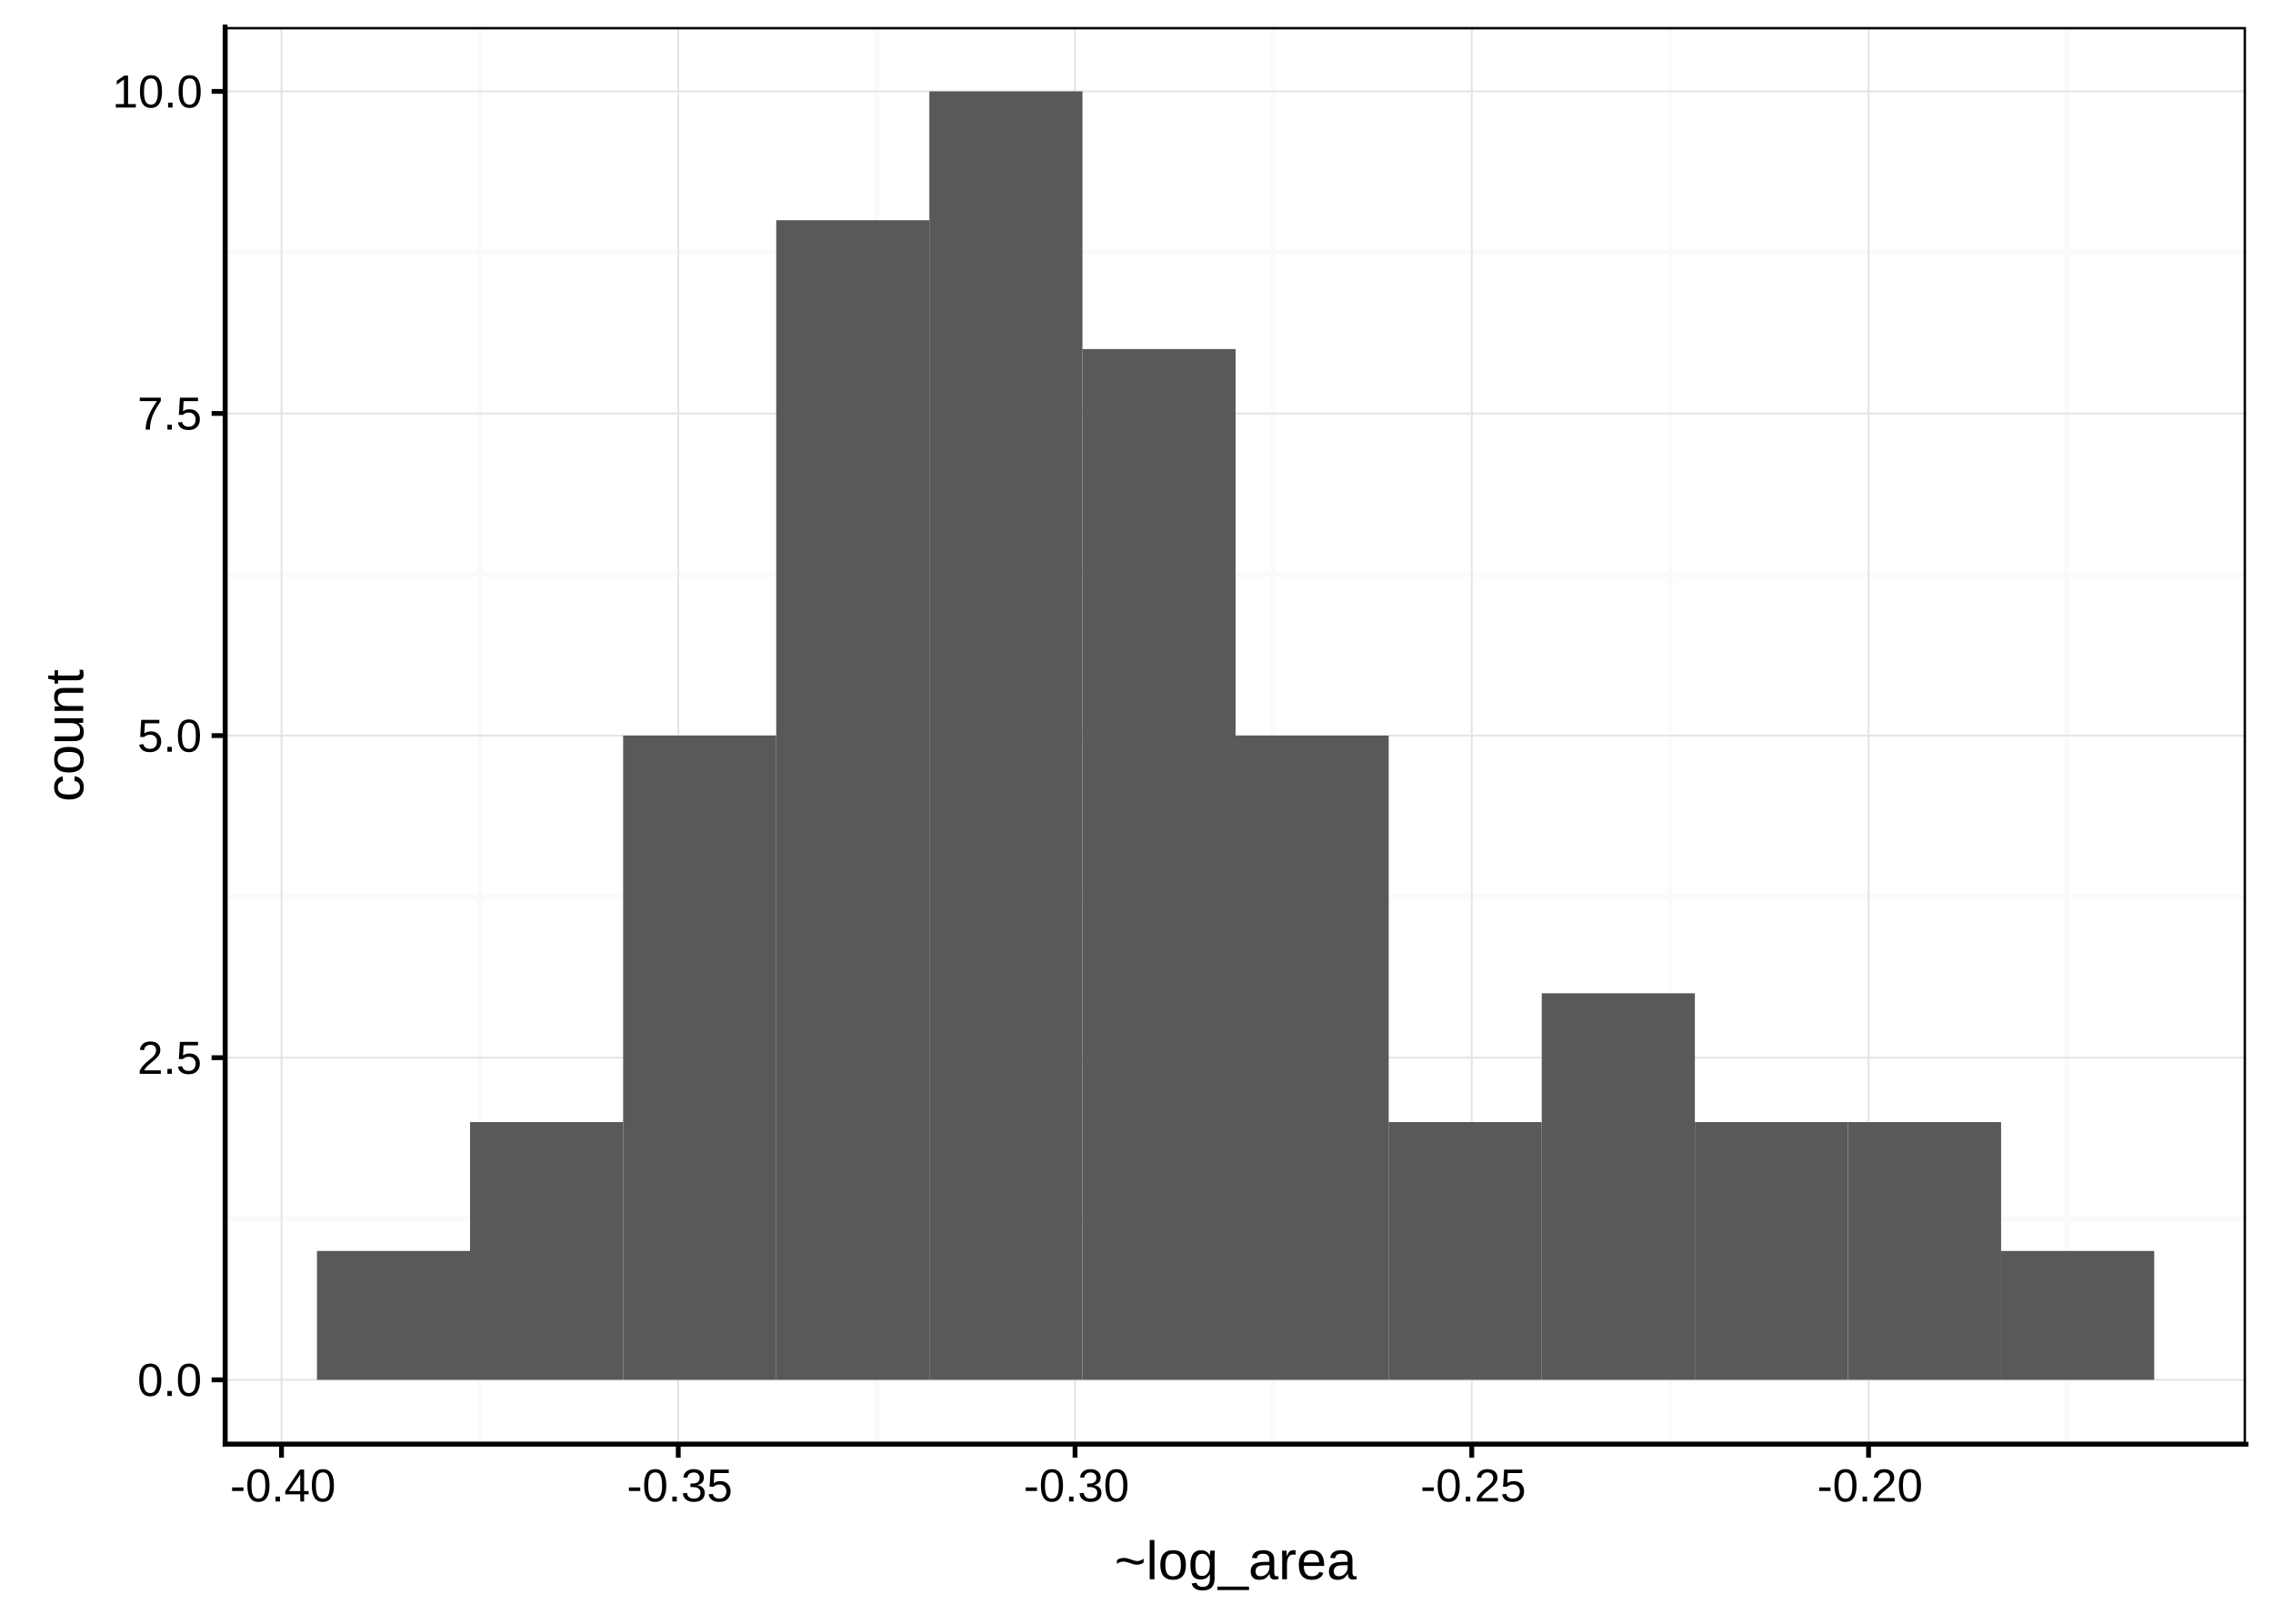
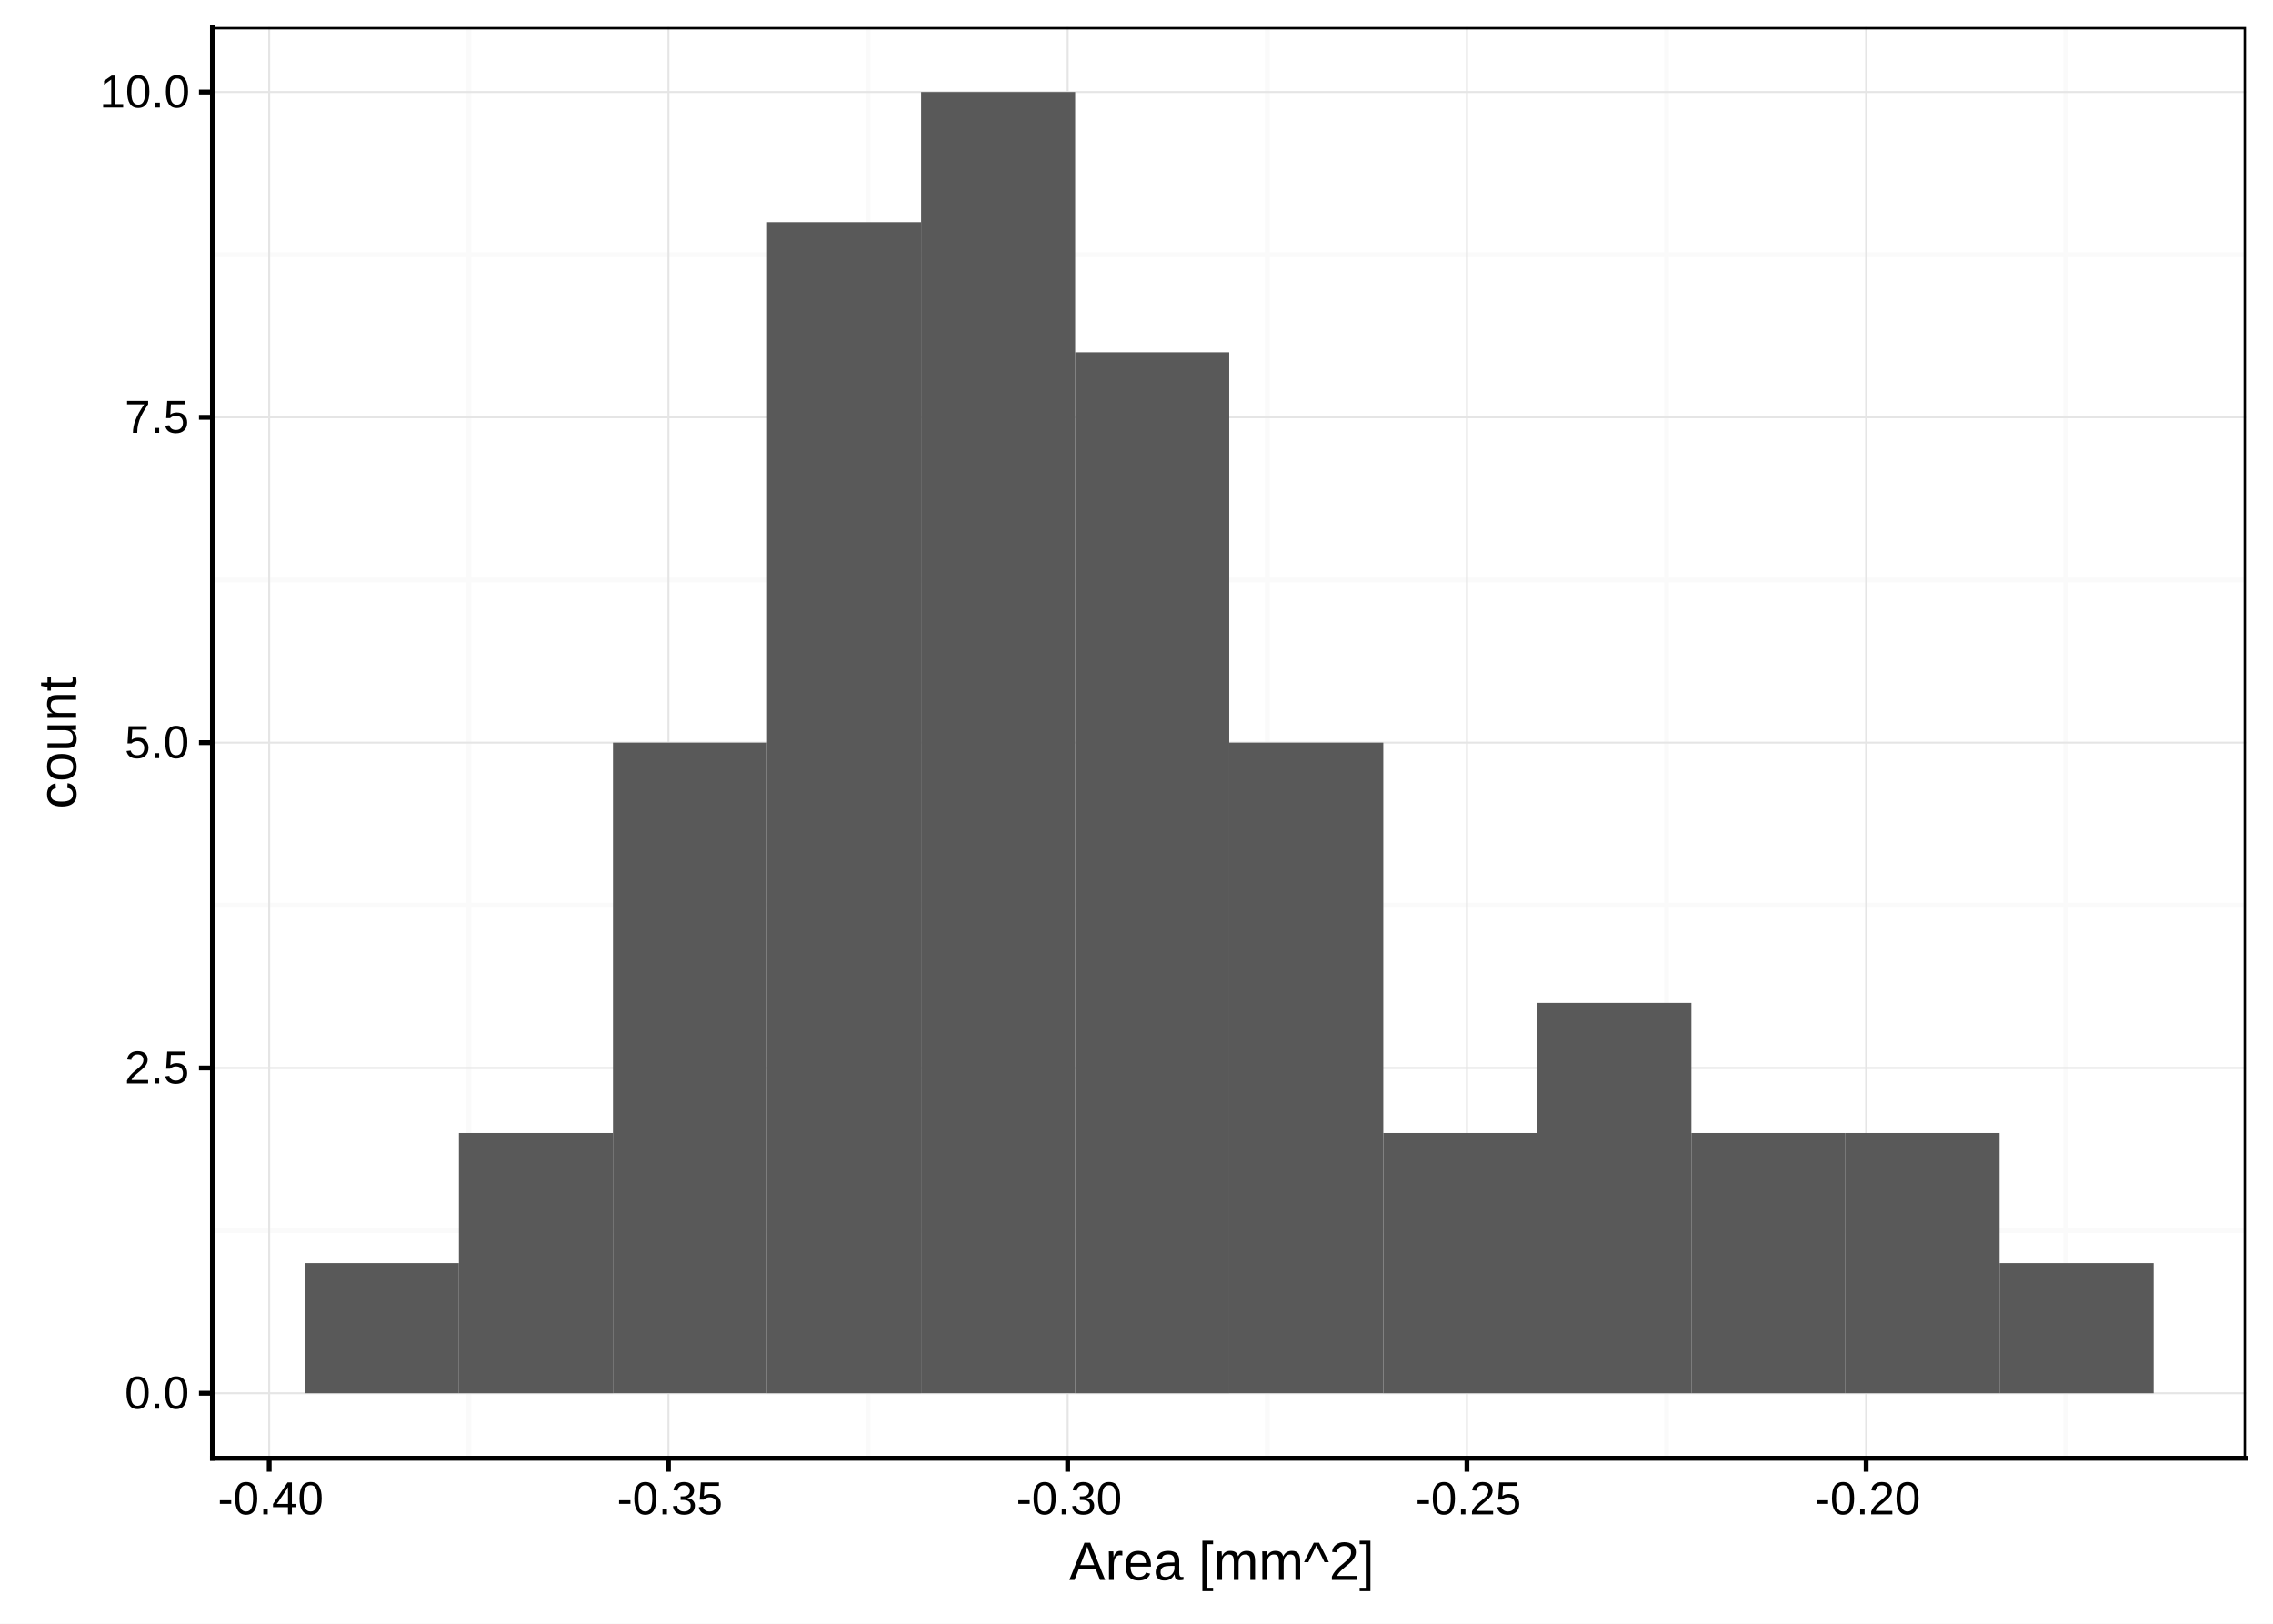
<svg xmlns="http://www.w3.org/2000/svg" viewBox="0 0 504.00 360.00">
  <defs>
    <style type="text/css">
    line, polyline, path, rect, circle {
      fill: none;
      stroke: #000000;
      stroke-linecap: round;
      stroke-linejoin: round;
      stroke-miterlimit: 10.00;
    }
  </style>
  </defs>
  <rect width="100%" height="100%" style="stroke: none; fill: #FFFFFF;" />
  <rect x="0.00" y="0.00" width="504.00" height="360.00" style="stroke-width: 0.00; stroke: none;" />
  <defs>
-     <clipPath id="cpNDkuOTA4Nnw0OTguMDIyfDMyMC4xOTh8NS45Nzc1OA==">
-       <rect x="49.91" y="5.98" width="448.11" height="314.22" />
+     <clipPath id="cpNDcuMTA0OHw0OTguMDIyfDMyMy4zMTF8NS45Nzc1OA==">
+       <rect x="47.10" y="5.98" width="450.92" height="317.33" />
    </clipPath>
  </defs>
-   <rect x="49.91" y="5.98" width="448.11" height="314.22" style="stroke-width: 0.00; stroke: none; fill: #FFFFFF;" clip-path="url(#cpNDkuOTA4Nnw0OTguMDIyfDMyMC4xOTh8NS45Nzc1OA==)" />
-   <polyline points="49.91,270.21 498.02,270.21 " style="stroke-width: 1.07; stroke: #FAFAFA; stroke-linecap: butt;" clip-path="url(#cpNDkuOTA4Nnw0OTguMDIyfDMyMC4xOTh8NS45Nzc1OA==)" />
-   <polyline points="49.91,198.79 498.02,198.79 " style="stroke-width: 1.07; stroke: #FAFAFA; stroke-linecap: butt;" clip-path="url(#cpNDkuOTA4Nnw0OTguMDIyfDMyMC4xOTh8NS45Nzc1OA==)" />
-   <polyline points="49.91,127.38 498.02,127.38 " style="stroke-width: 1.07; stroke: #FAFAFA; stroke-linecap: butt;" clip-path="url(#cpNDkuOTA4Nnw0OTguMDIyfDMyMC4xOTh8NS45Nzc1OA==)" />
-   <polyline points="49.91,55.97 498.02,55.97 " style="stroke-width: 1.07; stroke: #FAFAFA; stroke-linecap: butt;" clip-path="url(#cpNDkuOTA4Nnw0OTguMDIyfDMyMC4xOTh8NS45Nzc1OA==)" />
-   <polyline points="106.41,320.20 106.41,5.98 " style="stroke-width: 1.07; stroke: #FAFAFA; stroke-linecap: butt;" clip-path="url(#cpNDkuOTA4Nnw0OTguMDIyfDMyMC4xOTh8NS45Nzc1OA==)" />
-   <polyline points="194.38,320.20 194.38,5.98 " style="stroke-width: 1.07; stroke: #FAFAFA; stroke-linecap: butt;" clip-path="url(#cpNDkuOTA4Nnw0OTguMDIyfDMyMC4xOTh8NS45Nzc1OA==)" />
-   <polyline points="282.35,320.20 282.35,5.98 " style="stroke-width: 1.07; stroke: #FAFAFA; stroke-linecap: butt;" clip-path="url(#cpNDkuOTA4Nnw0OTguMDIyfDMyMC4xOTh8NS45Nzc1OA==)" />
-   <polyline points="370.33,320.20 370.33,5.98 " style="stroke-width: 1.07; stroke: #FAFAFA; stroke-linecap: butt;" clip-path="url(#cpNDkuOTA4Nnw0OTguMDIyfDMyMC4xOTh8NS45Nzc1OA==)" />
-   <polyline points="458.30,320.20 458.30,5.98 " style="stroke-width: 1.07; stroke: #FAFAFA; stroke-linecap: butt;" clip-path="url(#cpNDkuOTA4Nnw0OTguMDIyfDMyMC4xOTh8NS45Nzc1OA==)" />
-   <polyline points="49.91,305.92 498.02,305.92 " style="stroke-width: 0.43; stroke: #E5E5E5; stroke-linecap: butt;" clip-path="url(#cpNDkuOTA4Nnw0OTguMDIyfDMyMC4xOTh8NS45Nzc1OA==)" />
-   <polyline points="49.91,234.50 498.02,234.50 " style="stroke-width: 0.43; stroke: #E5E5E5; stroke-linecap: butt;" clip-path="url(#cpNDkuOTA4Nnw0OTguMDIyfDMyMC4xOTh8NS45Nzc1OA==)" />
-   <polyline points="49.91,163.09 498.02,163.09 " style="stroke-width: 0.43; stroke: #E5E5E5; stroke-linecap: butt;" clip-path="url(#cpNDkuOTA4Nnw0OTguMDIyfDMyMC4xOTh8NS45Nzc1OA==)" />
-   <polyline points="49.91,91.67 498.02,91.67 " style="stroke-width: 0.43; stroke: #E5E5E5; stroke-linecap: butt;" clip-path="url(#cpNDkuOTA4Nnw0OTguMDIyfDMyMC4xOTh8NS45Nzc1OA==)" />
-   <polyline points="49.91,20.26 498.02,20.26 " style="stroke-width: 0.43; stroke: #E5E5E5; stroke-linecap: butt;" clip-path="url(#cpNDkuOTA4Nnw0OTguMDIyfDMyMC4xOTh8NS45Nzc1OA==)" />
-   <polyline points="62.42,320.20 62.42,5.98 " style="stroke-width: 0.43; stroke: #E5E5E5; stroke-linecap: butt;" clip-path="url(#cpNDkuOTA4Nnw0OTguMDIyfDMyMC4xOTh8NS45Nzc1OA==)" />
-   <polyline points="150.39,320.20 150.39,5.98 " style="stroke-width: 0.43; stroke: #E5E5E5; stroke-linecap: butt;" clip-path="url(#cpNDkuOTA4Nnw0OTguMDIyfDMyMC4xOTh8NS45Nzc1OA==)" />
-   <polyline points="238.37,320.20 238.37,5.98 " style="stroke-width: 0.43; stroke: #E5E5E5; stroke-linecap: butt;" clip-path="url(#cpNDkuOTA4Nnw0OTguMDIyfDMyMC4xOTh8NS45Nzc1OA==)" />
-   <polyline points="326.34,320.20 326.34,5.98 " style="stroke-width: 0.43; stroke: #E5E5E5; stroke-linecap: butt;" clip-path="url(#cpNDkuOTA4Nnw0OTguMDIyfDMyMC4xOTh8NS45Nzc1OA==)" />
-   <polyline points="414.32,320.20 414.32,5.98 " style="stroke-width: 0.43; stroke: #E5E5E5; stroke-linecap: butt;" clip-path="url(#cpNDkuOTA4Nnw0OTguMDIyfDMyMC4xOTh8NS45Nzc1OA==)" />
-   <rect x="70.28" y="277.35" width="33.95" height="28.57" style="stroke-width: 1.07; stroke: none; stroke-linecap: square; stroke-linejoin: miter; fill: #595959;" clip-path="url(#cpNDkuOTA4Nnw0OTguMDIyfDMyMC4xOTh8NS45Nzc1OA==)" />
-   <rect x="104.23" y="248.78" width="33.95" height="57.13" style="stroke-width: 1.07; stroke: none; stroke-linecap: square; stroke-linejoin: miter; fill: #595959;" clip-path="url(#cpNDkuOTA4Nnw0OTguMDIyfDMyMC4xOTh8NS45Nzc1OA==)" />
-   <rect x="138.17" y="163.09" width="33.95" height="142.83" style="stroke-width: 1.07; stroke: none; stroke-linecap: square; stroke-linejoin: miter; fill: #595959;" clip-path="url(#cpNDkuOTA4Nnw0OTguMDIyfDMyMC4xOTh8NS45Nzc1OA==)" />
-   <rect x="172.12" y="48.83" width="33.95" height="257.09" style="stroke-width: 1.07; stroke: none; stroke-linecap: square; stroke-linejoin: miter; fill: #595959;" clip-path="url(#cpNDkuOTA4Nnw0OTguMDIyfDMyMC4xOTh8NS45Nzc1OA==)" />
-   <rect x="206.07" y="20.26" width="33.95" height="285.65" style="stroke-width: 1.07; stroke: none; stroke-linecap: square; stroke-linejoin: miter; fill: #595959;" clip-path="url(#cpNDkuOTA4Nnw0OTguMDIyfDMyMC4xOTh8NS45Nzc1OA==)" />
-   <rect x="240.02" y="77.39" width="33.95" height="228.52" style="stroke-width: 1.07; stroke: none; stroke-linecap: square; stroke-linejoin: miter; fill: #595959;" clip-path="url(#cpNDkuOTA4Nnw0OTguMDIyfDMyMC4xOTh8NS45Nzc1OA==)" />
-   <rect x="273.97" y="163.09" width="33.95" height="142.83" style="stroke-width: 1.07; stroke: none; stroke-linecap: square; stroke-linejoin: miter; fill: #595959;" clip-path="url(#cpNDkuOTA4Nnw0OTguMDIyfDMyMC4xOTh8NS45Nzc1OA==)" />
-   <rect x="307.91" y="248.78" width="33.95" height="57.13" style="stroke-width: 1.07; stroke: none; stroke-linecap: square; stroke-linejoin: miter; fill: #595959;" clip-path="url(#cpNDkuOTA4Nnw0OTguMDIyfDMyMC4xOTh8NS45Nzc1OA==)" />
-   <rect x="341.86" y="220.22" width="33.95" height="85.70" style="stroke-width: 1.07; stroke: none; stroke-linecap: square; stroke-linejoin: miter; fill: #595959;" clip-path="url(#cpNDkuOTA4Nnw0OTguMDIyfDMyMC4xOTh8NS45Nzc1OA==)" />
-   <rect x="375.81" y="248.78" width="33.95" height="57.13" style="stroke-width: 1.07; stroke: none; stroke-linecap: square; stroke-linejoin: miter; fill: #595959;" clip-path="url(#cpNDkuOTA4Nnw0OTguMDIyfDMyMC4xOTh8NS45Nzc1OA==)" />
-   <rect x="409.76" y="248.78" width="33.95" height="57.13" style="stroke-width: 1.07; stroke: none; stroke-linecap: square; stroke-linejoin: miter; fill: #595959;" clip-path="url(#cpNDkuOTA4Nnw0OTguMDIyfDMyMC4xOTh8NS45Nzc1OA==)" />
-   <rect x="443.71" y="277.35" width="33.95" height="28.57" style="stroke-width: 1.07; stroke: none; stroke-linecap: square; stroke-linejoin: miter; fill: #595959;" clip-path="url(#cpNDkuOTA4Nnw0OTguMDIyfDMyMC4xOTh8NS45Nzc1OA==)" />
-   <rect x="49.91" y="5.98" width="448.11" height="314.22" style="stroke-width: 1.07;" clip-path="url(#cpNDkuOTA4Nnw0OTguMDIyfDMyMC4xOTh8NS45Nzc1OA==)" />
+   <rect x="47.10" y="5.98" width="450.92" height="317.33" style="stroke-width: 0.00; stroke: none; fill: #FFFFFF;" clip-path="url(#cpNDcuMTA0OHw0OTguMDIyfDMyMy4zMTF8NS45Nzc1OA==)" />
+   <polyline points="47.10,272.83 498.02,272.83 " style="stroke-width: 1.07; stroke: #FAFAFA; stroke-linecap: butt;" clip-path="url(#cpNDcuMTA0OHw0OTguMDIyfDMyMy4zMTF8NS45Nzc1OA==)" />
+   <polyline points="47.10,200.70 498.02,200.70 " style="stroke-width: 1.07; stroke: #FAFAFA; stroke-linecap: butt;" clip-path="url(#cpNDcuMTA0OHw0OTguMDIyfDMyMy4zMTF8NS45Nzc1OA==)" />
+   <polyline points="47.10,128.58 498.02,128.58 " style="stroke-width: 1.07; stroke: #FAFAFA; stroke-linecap: butt;" clip-path="url(#cpNDcuMTA0OHw0OTguMDIyfDMyMy4zMTF8NS45Nzc1OA==)" />
+   <polyline points="47.10,56.46 498.02,56.46 " style="stroke-width: 1.07; stroke: #FAFAFA; stroke-linecap: butt;" clip-path="url(#cpNDcuMTA0OHw0OTguMDIyfDMyMy4zMTF8NS45Nzc1OA==)" />
+   <polyline points="103.96,323.31 103.96,5.98 " style="stroke-width: 1.07; stroke: #FAFAFA; stroke-linecap: butt;" clip-path="url(#cpNDcuMTA0OHw0OTguMDIyfDMyMy4zMTF8NS45Nzc1OA==)" />
+   <polyline points="192.48,323.31 192.48,5.98 " style="stroke-width: 1.07; stroke: #FAFAFA; stroke-linecap: butt;" clip-path="url(#cpNDcuMTA0OHw0OTguMDIyfDMyMy4zMTF8NS45Nzc1OA==)" />
+   <polyline points="281.00,323.31 281.00,5.98 " style="stroke-width: 1.07; stroke: #FAFAFA; stroke-linecap: butt;" clip-path="url(#cpNDcuMTA0OHw0OTguMDIyfDMyMy4zMTF8NS45Nzc1OA==)" />
+   <polyline points="369.53,323.31 369.53,5.98 " style="stroke-width: 1.07; stroke: #FAFAFA; stroke-linecap: butt;" clip-path="url(#cpNDcuMTA0OHw0OTguMDIyfDMyMy4zMTF8NS45Nzc1OA==)" />
+   <polyline points="458.05,323.31 458.05,5.98 " style="stroke-width: 1.07; stroke: #FAFAFA; stroke-linecap: butt;" clip-path="url(#cpNDcuMTA0OHw0OTguMDIyfDMyMy4zMTF8NS45Nzc1OA==)" />
+   <polyline points="47.10,308.89 498.02,308.89 " style="stroke-width: 0.43; stroke: #E5E5E5; stroke-linecap: butt;" clip-path="url(#cpNDcuMTA0OHw0OTguMDIyfDMyMy4zMTF8NS45Nzc1OA==)" />
+   <polyline points="47.10,236.77 498.02,236.77 " style="stroke-width: 0.43; stroke: #E5E5E5; stroke-linecap: butt;" clip-path="url(#cpNDcuMTA0OHw0OTguMDIyfDMyMy4zMTF8NS45Nzc1OA==)" />
+   <polyline points="47.10,164.64 498.02,164.64 " style="stroke-width: 0.43; stroke: #E5E5E5; stroke-linecap: butt;" clip-path="url(#cpNDcuMTA0OHw0OTguMDIyfDMyMy4zMTF8NS45Nzc1OA==)" />
+   <polyline points="47.10,92.52 498.02,92.52 " style="stroke-width: 0.43; stroke: #E5E5E5; stroke-linecap: butt;" clip-path="url(#cpNDcuMTA0OHw0OTguMDIyfDMyMy4zMTF8NS45Nzc1OA==)" />
+   <polyline points="47.10,20.40 498.02,20.40 " style="stroke-width: 0.43; stroke: #E5E5E5; stroke-linecap: butt;" clip-path="url(#cpNDcuMTA0OHw0OTguMDIyfDMyMy4zMTF8NS45Nzc1OA==)" />
+   <polyline points="59.69,323.31 59.69,5.98 " style="stroke-width: 0.43; stroke: #E5E5E5; stroke-linecap: butt;" clip-path="url(#cpNDcuMTA0OHw0OTguMDIyfDMyMy4zMTF8NS45Nzc1OA==)" />
+   <polyline points="148.22,323.31 148.22,5.98 " style="stroke-width: 0.43; stroke: #E5E5E5; stroke-linecap: butt;" clip-path="url(#cpNDcuMTA0OHw0OTguMDIyfDMyMy4zMTF8NS45Nzc1OA==)" />
+   <polyline points="236.74,323.31 236.74,5.98 " style="stroke-width: 0.43; stroke: #E5E5E5; stroke-linecap: butt;" clip-path="url(#cpNDcuMTA0OHw0OTguMDIyfDMyMy4zMTF8NS45Nzc1OA==)" />
+   <polyline points="325.27,323.31 325.27,5.98 " style="stroke-width: 0.43; stroke: #E5E5E5; stroke-linecap: butt;" clip-path="url(#cpNDcuMTA0OHw0OTguMDIyfDMyMy4zMTF8NS45Nzc1OA==)" />
+   <polyline points="413.79,323.31 413.79,5.98 " style="stroke-width: 0.43; stroke: #E5E5E5; stroke-linecap: butt;" clip-path="url(#cpNDcuMTA0OHw0OTguMDIyfDMyMy4zMTF8NS45Nzc1OA==)" />
+   <rect x="67.60" y="280.04" width="34.16" height="28.85" style="stroke-width: 1.07; stroke: none; stroke-linecap: butt; fill: #595959;" clip-path="url(#cpNDcuMTA0OHw0OTguMDIyfDMyMy4zMTF8NS45Nzc1OA==)" />
+   <rect x="101.76" y="251.19" width="34.16" height="57.70" style="stroke-width: 1.07; stroke: none; stroke-linecap: butt; fill: #595959;" clip-path="url(#cpNDcuMTA0OHw0OTguMDIyfDMyMy4zMTF8NS45Nzc1OA==)" />
+   <rect x="135.92" y="164.64" width="34.16" height="144.24" style="stroke-width: 1.07; stroke: none; stroke-linecap: butt; fill: #595959;" clip-path="url(#cpNDcuMTA0OHw0OTguMDIyfDMyMy4zMTF8NS45Nzc1OA==)" />
+   <rect x="170.08" y="49.25" width="34.16" height="259.64" style="stroke-width: 1.07; stroke: none; stroke-linecap: butt; fill: #595959;" clip-path="url(#cpNDcuMTA0OHw0OTguMDIyfDMyMy4zMTF8NS45Nzc1OA==)" />
+   <rect x="204.24" y="20.40" width="34.16" height="288.48" style="stroke-width: 1.07; stroke: none; stroke-linecap: butt; fill: #595959;" clip-path="url(#cpNDcuMTA0OHw0OTguMDIyfDMyMy4zMTF8NS45Nzc1OA==)" />
+   <rect x="238.40" y="78.10" width="34.16" height="230.79" style="stroke-width: 1.07; stroke: none; stroke-linecap: butt; fill: #595959;" clip-path="url(#cpNDcuMTA0OHw0OTguMDIyfDMyMy4zMTF8NS45Nzc1OA==)" />
+   <rect x="272.56" y="164.64" width="34.16" height="144.24" style="stroke-width: 1.07; stroke: none; stroke-linecap: butt; fill: #595959;" clip-path="url(#cpNDcuMTA0OHw0OTguMDIyfDMyMy4zMTF8NS45Nzc1OA==)" />
+   <rect x="306.72" y="251.19" width="34.16" height="57.70" style="stroke-width: 1.07; stroke: none; stroke-linecap: butt; fill: #595959;" clip-path="url(#cpNDcuMTA0OHw0OTguMDIyfDMyMy4zMTF8NS45Nzc1OA==)" />
+   <rect x="340.88" y="222.34" width="34.16" height="86.55" style="stroke-width: 1.07; stroke: none; stroke-linecap: butt; fill: #595959;" clip-path="url(#cpNDcuMTA0OHw0OTguMDIyfDMyMy4zMTF8NS45Nzc1OA==)" />
+   <rect x="375.04" y="251.19" width="34.16" height="57.70" style="stroke-width: 1.07; stroke: none; stroke-linecap: butt; fill: #595959;" clip-path="url(#cpNDcuMTA0OHw0OTguMDIyfDMyMy4zMTF8NS45Nzc1OA==)" />
+   <rect x="409.21" y="251.19" width="34.16" height="57.70" style="stroke-width: 1.07; stroke: none; stroke-linecap: butt; fill: #595959;" clip-path="url(#cpNDcuMTA0OHw0OTguMDIyfDMyMy4zMTF8NS45Nzc1OA==)" />
+   <rect x="443.37" y="280.04" width="34.16" height="28.85" style="stroke-width: 1.07; stroke: none; stroke-linecap: butt; fill: #595959;" clip-path="url(#cpNDcuMTA0OHw0OTguMDIyfDMyMy4zMTF8NS45Nzc1OA==)" />
+   <rect x="47.10" y="5.98" width="450.92" height="317.33" style="stroke-width: 1.07;" clip-path="url(#cpNDcuMTA0OHw0OTguMDIyfDMyMy4zMTF8NS45Nzc1OA==)" />
  <defs>
    <clipPath id="cpMHw1MDR8MzYwfDA=">
      <rect x="0.00" y="0.00" width="504.00" height="360.00" />
    </clipPath>
  </defs>
-   <polyline points="49.91,320.20 49.91,5.98 " style="stroke-width: 1.07; stroke-linecap: square;" clip-path="url(#cpMHw1MDR8MzYwfDA=)" />
+   <polyline points="47.10,323.31 47.10,5.98 " style="stroke-width: 1.07; stroke-linecap: square;" clip-path="url(#cpMHw1MDR8MzYwfDA=)" />
  <g clip-path="url(#cpMHw1MDR8MzYwfDA=)">
-     <text x="30.46" y="309.49" style="font-size: 10.28px; font-family: Arial;" textLength="13.90px" lengthAdjust="spacingAndGlyphs">0.0</text>
+     <text x="27.65" y="312.32" style="font-size: 10.28px; font-family: Liberation Sans;" textLength="13.90px" lengthAdjust="spacingAndGlyphs">0.0</text>
  </g>
  <g clip-path="url(#cpMHw1MDR8MzYwfDA=)">
-     <text x="30.46" y="238.08" style="font-size: 10.28px; font-family: Arial;" textLength="13.90px" lengthAdjust="spacingAndGlyphs">2.5</text>
+     <text x="27.65" y="240.20" style="font-size: 10.28px; font-family: Liberation Sans;" textLength="13.90px" lengthAdjust="spacingAndGlyphs">2.5</text>
  </g>
  <g clip-path="url(#cpMHw1MDR8MzYwfDA=)">
-     <text x="30.46" y="166.67" style="font-size: 10.28px; font-family: Arial;" textLength="13.90px" lengthAdjust="spacingAndGlyphs">5.0</text>
+     <text x="27.65" y="168.08" style="font-size: 10.28px; font-family: Liberation Sans;" textLength="13.90px" lengthAdjust="spacingAndGlyphs">5.0</text>
  </g>
  <g clip-path="url(#cpMHw1MDR8MzYwfDA=)">
-     <text x="30.46" y="95.25" style="font-size: 10.28px; font-family: Arial;" textLength="13.90px" lengthAdjust="spacingAndGlyphs">7.5</text>
+     <text x="27.65" y="95.96" style="font-size: 10.28px; font-family: Liberation Sans;" textLength="13.90px" lengthAdjust="spacingAndGlyphs">7.5</text>
  </g>
  <g clip-path="url(#cpMHw1MDR8MzYwfDA=)">
-     <text x="24.90" y="23.84" style="font-size: 10.28px; font-family: Arial;" textLength="19.46px" lengthAdjust="spacingAndGlyphs">10.0</text>
+     <text x="22.09" y="23.84" style="font-size: 10.28px; font-family: Liberation Sans;" textLength="19.46px" lengthAdjust="spacingAndGlyphs">10.0</text>
  </g>
-   <polyline points="46.92,305.92 49.91,305.92 " style="stroke-width: 1.07; stroke-linecap: butt;" clip-path="url(#cpMHw1MDR8MzYwfDA=)" />
-   <polyline points="46.92,234.50 49.91,234.50 " style="stroke-width: 1.07; stroke-linecap: butt;" clip-path="url(#cpMHw1MDR8MzYwfDA=)" />
-   <polyline points="46.92,163.09 49.91,163.09 " style="stroke-width: 1.07; stroke-linecap: butt;" clip-path="url(#cpMHw1MDR8MzYwfDA=)" />
-   <polyline points="46.92,91.67 49.91,91.67 " style="stroke-width: 1.07; stroke-linecap: butt;" clip-path="url(#cpMHw1MDR8MzYwfDA=)" />
-   <polyline points="46.92,20.26 49.91,20.26 " style="stroke-width: 1.07; stroke-linecap: butt;" clip-path="url(#cpMHw1MDR8MzYwfDA=)" />
-   <polyline points="49.91,320.20 498.02,320.20 " style="stroke-width: 1.07; stroke-linecap: square;" clip-path="url(#cpMHw1MDR8MzYwfDA=)" />
-   <polyline points="62.42,323.19 62.42,320.20 " style="stroke-width: 1.07; stroke-linecap: butt;" clip-path="url(#cpMHw1MDR8MzYwfDA=)" />
-   <polyline points="150.39,323.19 150.39,320.20 " style="stroke-width: 1.07; stroke-linecap: butt;" clip-path="url(#cpMHw1MDR8MzYwfDA=)" />
-   <polyline points="238.37,323.19 238.37,320.20 " style="stroke-width: 1.07; stroke-linecap: butt;" clip-path="url(#cpMHw1MDR8MzYwfDA=)" />
-   <polyline points="326.34,323.19 326.34,320.20 " style="stroke-width: 1.07; stroke-linecap: butt;" clip-path="url(#cpMHw1MDR8MzYwfDA=)" />
-   <polyline points="414.32,323.19 414.32,320.20 " style="stroke-width: 1.07; stroke-linecap: butt;" clip-path="url(#cpMHw1MDR8MzYwfDA=)" />
+   <polyline points="44.12,308.89 47.10,308.89 " style="stroke-width: 1.07; stroke-linecap: butt;" clip-path="url(#cpMHw1MDR8MzYwfDA=)" />
+   <polyline points="44.12,236.77 47.10,236.77 " style="stroke-width: 1.07; stroke-linecap: butt;" clip-path="url(#cpMHw1MDR8MzYwfDA=)" />
+   <polyline points="44.12,164.64 47.10,164.64 " style="stroke-width: 1.07; stroke-linecap: butt;" clip-path="url(#cpMHw1MDR8MzYwfDA=)" />
+   <polyline points="44.12,92.52 47.10,92.52 " style="stroke-width: 1.07; stroke-linecap: butt;" clip-path="url(#cpMHw1MDR8MzYwfDA=)" />
+   <polyline points="44.12,20.40 47.10,20.40 " style="stroke-width: 1.07; stroke-linecap: butt;" clip-path="url(#cpMHw1MDR8MzYwfDA=)" />
+   <polyline points="47.10,323.31 498.02,323.31 " style="stroke-width: 1.07; stroke-linecap: square;" clip-path="url(#cpMHw1MDR8MzYwfDA=)" />
+   <polyline points="59.69,326.30 59.69,323.31 " style="stroke-width: 1.07; stroke-linecap: butt;" clip-path="url(#cpMHw1MDR8MzYwfDA=)" />
+   <polyline points="148.22,326.30 148.22,323.31 " style="stroke-width: 1.07; stroke-linecap: butt;" clip-path="url(#cpMHw1MDR8MzYwfDA=)" />
+   <polyline points="236.74,326.30 236.74,323.31 " style="stroke-width: 1.07; stroke-linecap: butt;" clip-path="url(#cpMHw1MDR8MzYwfDA=)" />
+   <polyline points="325.27,326.30 325.27,323.31 " style="stroke-width: 1.07; stroke-linecap: butt;" clip-path="url(#cpMHw1MDR8MzYwfDA=)" />
+   <polyline points="413.79,326.30 413.79,323.31 " style="stroke-width: 1.07; stroke-linecap: butt;" clip-path="url(#cpMHw1MDR8MzYwfDA=)" />
  <g clip-path="url(#cpMHw1MDR8MzYwfDA=)">
-     <text x="51.02" y="332.90" style="font-size: 10.28px; font-family: Arial;" textLength="22.79px" lengthAdjust="spacingAndGlyphs">-0.40</text>
+     <text x="48.30" y="335.74" style="font-size: 10.28px; font-family: Liberation Sans;" textLength="22.79px" lengthAdjust="spacingAndGlyphs">-0.40</text>
  </g>
  <g clip-path="url(#cpMHw1MDR8MzYwfDA=)">
-     <text x="139.00" y="332.90" style="font-size: 10.28px; font-family: Arial;" textLength="22.79px" lengthAdjust="spacingAndGlyphs">-0.35</text>
+     <text x="136.82" y="335.74" style="font-size: 10.28px; font-family: Liberation Sans;" textLength="22.79px" lengthAdjust="spacingAndGlyphs">-0.35</text>
  </g>
  <g clip-path="url(#cpMHw1MDR8MzYwfDA=)">
-     <text x="226.97" y="332.90" style="font-size: 10.28px; font-family: Arial;" textLength="22.79px" lengthAdjust="spacingAndGlyphs">-0.30</text>
+     <text x="225.35" y="335.74" style="font-size: 10.28px; font-family: Liberation Sans;" textLength="22.79px" lengthAdjust="spacingAndGlyphs">-0.30</text>
  </g>
  <g clip-path="url(#cpMHw1MDR8MzYwfDA=)">
-     <text x="314.94" y="332.90" style="font-size: 10.28px; font-family: Arial;" textLength="22.79px" lengthAdjust="spacingAndGlyphs">-0.25</text>
+     <text x="313.87" y="335.74" style="font-size: 10.28px; font-family: Liberation Sans;" textLength="22.79px" lengthAdjust="spacingAndGlyphs">-0.25</text>
  </g>
  <g clip-path="url(#cpMHw1MDR8MzYwfDA=)">
-     <text x="402.92" y="332.90" style="font-size: 10.28px; font-family: Arial;" textLength="22.79px" lengthAdjust="spacingAndGlyphs">-0.20</text>
+     <text x="402.39" y="335.74" style="font-size: 10.28px; font-family: Liberation Sans;" textLength="22.79px" lengthAdjust="spacingAndGlyphs">-0.20</text>
  </g>
  <g clip-path="url(#cpMHw1MDR8MzYwfDA=)">
-     <text x="247.11" y="350.14" style="font-size: 12.00px; font-family: Arial;" textLength="53.71px" lengthAdjust="spacingAndGlyphs">~log_area</text>
+     <text x="237.07" y="350.29" style="font-size: 12.00px; font-family: Liberation Sans;" textLength="70.98px" lengthAdjust="spacingAndGlyphs">Area  [mm^2]</text>
  </g>
  <g clip-path="url(#cpMHw1MDR8MzYwfDA=)">
-     <text transform="translate(18.45,177.77) rotate(-90)" style="font-size: 12.00px; font-family: Arial;" textLength="29.36px" lengthAdjust="spacingAndGlyphs">count</text>
+     <text transform="translate(16.88,179.32) rotate(-90)" style="font-size: 12.00px; font-family: Liberation Sans;" textLength="29.36px" lengthAdjust="spacingAndGlyphs">count</text>
  </g>
</svg>
